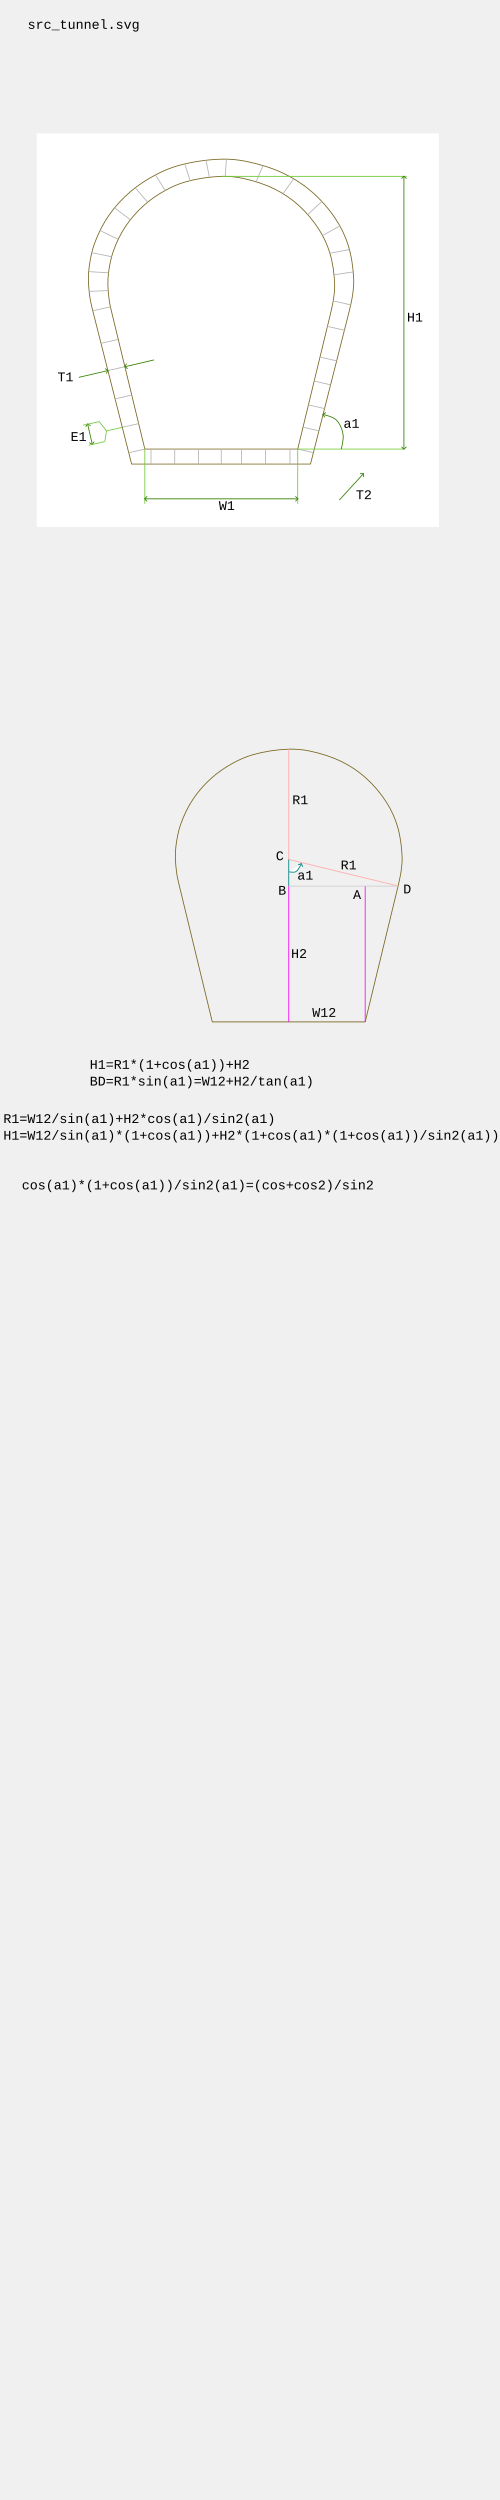
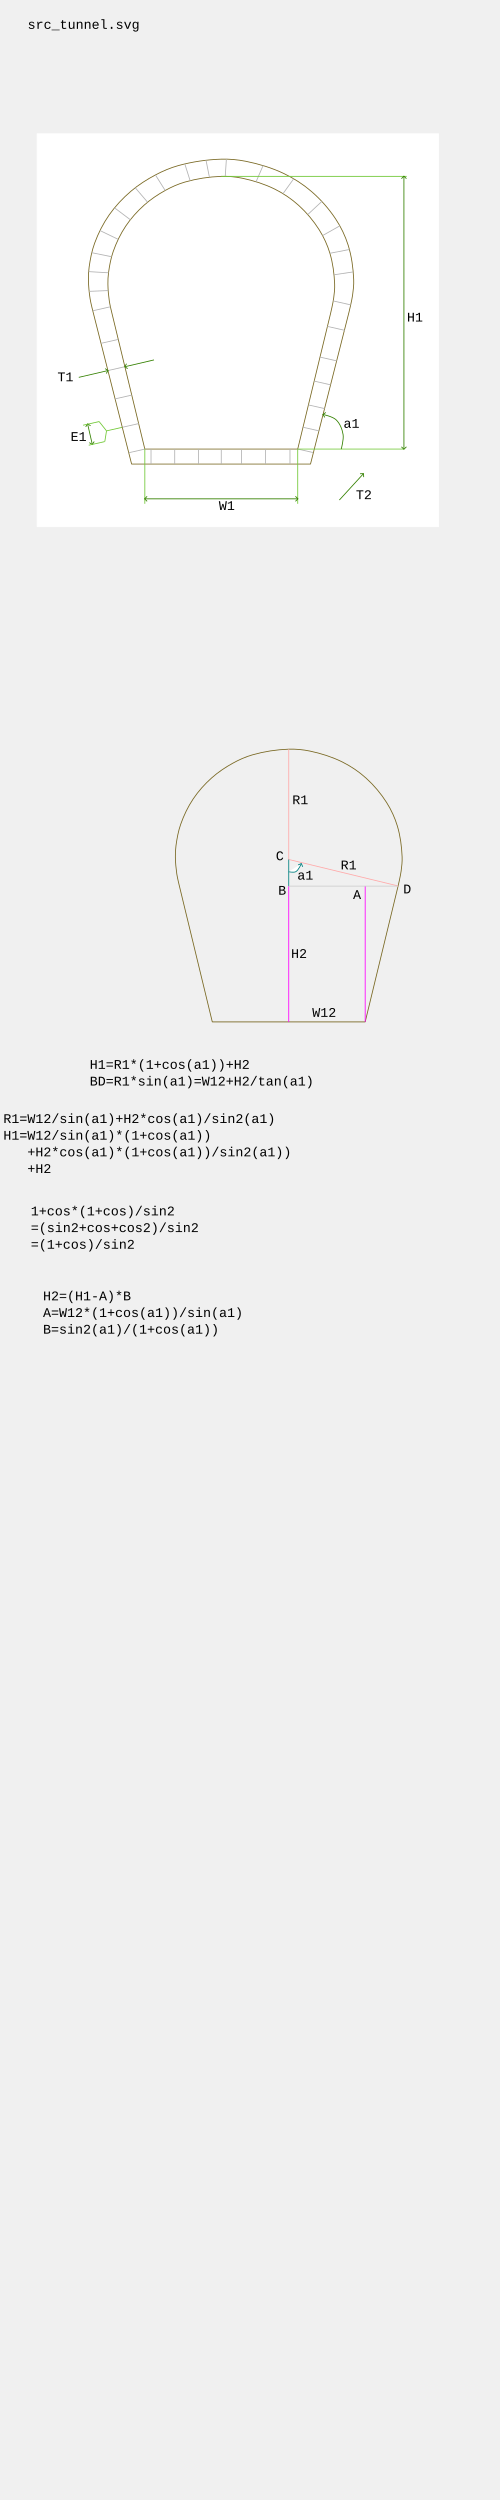
<svg xmlns="http://www.w3.org/2000/svg" width="600" height="3000" viewBox="0 0 158.75 793.75" version="1.1" id="svg1">
  <defs id="defs1">
+     <rect x="51.603" y="1546.172" width="508.383" height="142.704" id="rect5" />
+     <rect x="36.95" y="1444.241" width="449.772" height="181.565" id="rect4" />
+     <rect x="33.765" y="1470.361" width="403.266" height="111.487" id="rect3" />
+     <rect x="26.757" y="1465.901" width="463.788" height="138.244" id="rect2" />
    <rect x="26.12" y="1413.024" width="556.8" height="154.171" id="rect45" />
    <rect x="41.41" y="1342.309" width="640.894" height="176.469" id="rect44" />
    <rect x="107.665" y="1268.409" width="431.934" height="147.801" id="rect43" />
    <rect x="333.825" y="1286.247" width="96.198" height="46.506" id="rect42" />
    <rect x="367.909" y="1117.423" width="35.995" height="32.809" id="rect41" />
    <rect x="241.131" y="1036.515" width="25.801" height="22.616" id="rect40" />
    <rect x="240.494" y="1011.032" width="47.143" height="27.076" id="rect39" />
    <rect x="288.912" y="1050.212" width="34.402" height="25.483" id="rect38" />
    <rect x="287.956" y="1015.81" width="28.031" height="19.749" id="rect37" />
    <rect x="363.768" y="945.095" width="38.861" height="25.483" id="rect36" />
    <rect x="126.777" y="1114.556" width="34.083" height="19.112" id="rect35" />
    <rect x="40.543" y="573.007" width="62.166" height="42.345" id="rect34" />
    <rect x="486.516" y="642.381" width="87.393" height="55.859" id="rect33" />
    <rect x="500.931" y="359.931" width="45.048" height="37.84" id="rect31" />
    <rect x="53.607" y="566.701" width="42.795" height="36.489" id="rect30" />
    <rect x="246.411" y="618.506" width="42.345" height="22.524" id="rect29" />
    <rect x="53.156" y="432.008" width="40.543" height="36.939" id="rect28" />
    <marker style="overflow:visible" id="ArrowWide" refX="0" refY="0" orient="auto-start-reverse" markerWidth="1" markerHeight="1" viewBox="0 0 1 1" preserveAspectRatio="xMidYMid">
      <path style="fill:none;stroke:context-stroke;stroke-width:1;stroke-linecap:butt" d="M 3,-3 0,0 3,3" transform="rotate(180,0.125,0)" id="path26" />
    </marker>
    <rect x="43.321" y="25.483" width="225.523" height="62.433" id="rect1" />
    <marker style="overflow:visible" id="ArrowWide-7" refX="0" refY="0" orient="auto-start-reverse" markerWidth="1" markerHeight="1" viewBox="0 0 1 1" preserveAspectRatio="xMidYMid">
      <path style="fill:none;stroke:context-stroke;stroke-width:1;stroke-linecap:butt" d="M 3,-3 0,0 3,3" transform="rotate(180,0.125,0)" id="path26-7" />
    </marker>
    <marker style="overflow:visible" id="ArrowWide-6" refX="0" refY="0" orient="auto-start-reverse" markerWidth="1" markerHeight="1" viewBox="0 0 1 1" preserveAspectRatio="xMidYMid">
      <path style="fill:none;stroke:context-stroke;stroke-width:1;stroke-linecap:butt" d="M 3,-3 0,0 3,3" transform="rotate(180,0.125,0)" id="path26-3" />
    </marker>
    <rect x="363.768" y="945.095" width="38.861" height="25.483" id="rect36-2" />
  </defs>
  <g id="layer1">
    <rect style="fill:#ffffff;stroke:#ffffff;stroke-width:0.265;stroke-linejoin:round" id="rect32" width="127.43" height="124.733" x="11.799" y="42.477" />
    <path style="fill:none;stroke:#338000;stroke-width:0.265;stroke-linejoin:round;marker-start:url(#ArrowWide);marker-end:url(#ArrowWide)" d="m 29.3,141.069 -1.48,-6.429" id="path4-6-6-1-9-0-9" />
    <path style="fill:none;stroke:#71c837;stroke-width:0.265;stroke-linejoin:round" d="m 31.472,133.848 -5.101,1.158" id="path4-6-6-1-9-0" />
    <path style="fill:none;stroke:#71c837;stroke-width:0.265;stroke-linejoin:round" d="m 38.92,135.643 -5.101,1.158" id="path4-6-6-1-9" />
    <text xml:space="preserve" transform="matrix(0.2645833,0,0,0.2645833,-2.696935,-1.348468)" id="text1" style="font-size:16px;line-height:normal;font-family:'Liberation Mono';-inkscape-font-specification:'Liberation Mono';text-decoration-color:#000000;white-space:pre;shape-inside:url(#rect1);display:inline;fill:#000000;stroke-width:1;-inkscape-stroke:none;stop-color:#000000">
-       <tspan x="43.32" y="39.719" id="tspan8">src_tunnel.svg</tspan>
+       <tspan x="43.32" y="39.719" id="tspan3">src_tunnel.svg</tspan>
    </text>
    <path style="fill:#ffffff;stroke:#786721;stroke-width:0.265;stroke-linejoin:round" d="m 224.183,131.138 h 48.545 l 10.451,-43.151" id="path1" />
    <path style="fill:#ffffff;stroke:#786721;stroke-width:0.265;stroke-linejoin:round" d="M 213.901,55.287 170.75,44.837" id="path2" />
    <path style="fill:#ffffff;stroke:#786721;stroke-width:0.265;stroke-linejoin:round" d="M 224.183,131.138 213.732,87.988" id="path2-3" />
    <path style="fill:#ffffff;stroke:#786721;stroke-width:0.265;stroke-linejoin:round" d="M 171.424,49.893 214.575,39.443" id="path2-1" />
    <path style="fill:none;stroke:#786721;stroke-width:0.265;stroke-linejoin:round" d="m 167.365,76.376 34.723,8.409" id="path4" />
    <path style="fill:#ffffff;stroke:#786721;stroke-width:0.265;stroke-linejoin:round" d="M 184.571,8.615 V -36.24" id="path5" />
    <ellipse style="fill:#ffffff;stroke:#786721;stroke-width:0.265;stroke-linejoin:round" id="path3" cx="248.455" cy="78.757" rx="35.996" ry="34.2" />
    <path style="fill:none;stroke:#786721;stroke-width:0.265;stroke-linejoin:round" d="M 35.531,99.429 45.982,142.58 H 94.526 L 104.977,99.429 c 0,0 0.747,-3.152 0.964,-4.755 0.201,-1.482 0.372,-2.982 0.31,-4.476 -0.138,-3.296 -0.559,-6.622 -1.504,-9.783 -0.783,-2.619 -1.944,-5.149 -3.405,-7.459 -1.808,-2.859 -4.022,-5.498 -6.532,-7.766 -2.249,-2.031 -4.801,-3.768 -7.514,-5.118 -3.247,-1.614 -6.76,-2.726 -10.309,-3.472 -2.205,-0.463 -4.48,-0.678 -6.732,-0.603 -3.895,0.128 -7.804,0.734 -11.549,1.808 -2.18,0.625 -4.274,1.571 -6.258,2.67 -2.362,1.308 -4.634,2.829 -6.648,4.627 -2.214,1.976 -4.23,4.219 -5.881,6.685 -1.665,2.488 -2.98,5.231 -3.971,8.057 -0.765,2.179 -1.177,4.478 -1.491,6.767 -0.162,1.186 -0.216,2.389 -0.198,3.587 0.026,1.818 0.19,3.637 0.457,5.435 0.191,1.28 0.816,3.796 0.816,3.796 z" id="path6" />
    <path style="fill:none;stroke:#786721;stroke-width:0.265;stroke-linejoin:round" d="M 29.56,99.096 41.787,147.343 H 98.583 L 110.809,99.096 c 0,0 0.874,-3.525 1.128,-5.316 0.235,-1.657 0.435,-3.334 0.362,-5.004 -0.161,-3.686 -0.654,-7.404 -1.76,-10.938 -0.916,-2.928 -2.275,-5.757 -3.984,-8.339 -2.115,-3.197 -4.706,-6.148 -7.643,-8.683 -2.631,-2.271 -5.616,-4.214 -8.791,-5.722 -3.799,-1.805 -7.909,-3.048 -12.061,-3.882 -2.58,-0.518 -5.242,-0.758 -7.876,-0.675 -4.557,0.144 -9.13,0.821 -13.512,2.022 -2.55,0.699 -5,1.757 -7.321,2.985 -2.764,1.462 -5.422,3.163 -7.778,5.173 -2.591,2.21 -4.949,4.717 -6.88,7.475 -1.948,2.782 -3.487,5.849 -4.646,9.008 -0.894,2.437 -1.377,5.007 -1.744,7.566 -0.19,1.326 -0.252,2.672 -0.232,4.01 0.03,2.033 0.222,4.066 0.535,6.077 0.223,1.431 0.955,4.244 0.955,4.244 z" id="path6-3" />
    <path style="fill:none;stroke:#b3b3b3;stroke-width:0.265;stroke-linejoin:round" d="m 94.526,142.58 4.845,1.096" id="path4-6" />
    <path style="fill:none;stroke:#b3b3b3;stroke-width:0.265;stroke-linejoin:round" d="m 92.066,142.58 v 4.763" id="path7" />
    <path style="fill:none;stroke:#b3b3b3;stroke-width:0.265;stroke-linejoin:round" d="m 84.307,142.58 v 4.763" id="path7-2" />
    <path style="fill:none;stroke:#b3b3b3;stroke-width:0.265;stroke-linejoin:round" d="m 76.701,142.58 v 4.763" id="path7-2-5" />
    <path style="fill:none;stroke:#b3b3b3;stroke-width:0.265;stroke-linejoin:round" d="m 70.254,142.58 v 4.763" id="path7-2-9" />
    <path style="fill:none;stroke:#b3b3b3;stroke-width:0.265;stroke-linejoin:round" d="m 63.036,142.58 v 4.763" id="path7-2-2" />
    <path style="fill:none;stroke:#b3b3b3;stroke-width:0.265;stroke-linejoin:round" d="m 55.469,142.58 v 4.763" id="path7-2-4" />
    <path style="fill:none;stroke:#b3b3b3;stroke-width:0.265;stroke-linejoin:round" d="m 47.949,142.58 v 4.763" id="path7-2-0" />
    <path style="fill:none;stroke:#b3b3b3;stroke-width:0.265;stroke-linejoin:round" d="m 45.983,142.584 -5.101,1.158" id="path4-6-6" />
    <path style="fill:none;stroke:#b3b3b3;stroke-width:0.265;stroke-linejoin:round" d="m 44.021,134.485 -5.101,1.158" id="path4-6-6-1" />
    <path style="fill:none;stroke:#b3b3b3;stroke-width:0.265;stroke-linejoin:round" d="M 41.831,125.442 36.541,126.643" id="path4-6-6-6" />
    <path style="fill:none;stroke:#b3b3b3;stroke-width:0.265;stroke-linejoin:round" d="m 39.648,116.43 -5.385,1.222" id="path4-6-6-7" />
    <path style="fill:none;stroke:#b3b3b3;stroke-width:0.265;stroke-linejoin:round" d="m 37.55,107.764 -5.385,1.222" id="path4-6-6-7-4" />
    <path style="fill:none;stroke:#b3b3b3;stroke-width:0.265;stroke-linejoin:round" d="m 35.057,97.399 -5.605,1.272" id="path4-6-6-7-0" />
    <path style="fill:none;stroke:#b3b3b3;stroke-width:0.265;stroke-linejoin:round" d="m 96.204,135.654 5.051,1.142" id="path4-6-8" />
    <path style="fill:none;stroke:#b3b3b3;stroke-width:0.265;stroke-linejoin:round" d="m 97.92,128.567 5.127,1.159" id="path4-6-9" />
    <path style="fill:none;stroke:#b3b3b3;stroke-width:0.265;stroke-linejoin:round" d="m 105.801,95.548 5.547,1.254" id="path4-6-92" />
    <path style="fill:none;stroke:#b3b3b3;stroke-width:0.265;stroke-linejoin:round" d="m 103.958,103.637 5.547,1.254" id="path4-6-92-5" />
    <path style="fill:none;stroke:#b3b3b3;stroke-width:0.265;stroke-linejoin:round" d="m 101.599,113.379 5.288,1.196" id="path4-6-92-1" />
    <path style="fill:none;stroke:#b3b3b3;stroke-width:0.265;stroke-linejoin:round" d="m 99.752,121.005 5.207,1.178" id="path4-6-92-2" />
    <path style="fill:none;stroke:#b3b3b3;stroke-width:0.265;stroke-linejoin:round" d="m 106.045,87.243 6.096,-0.91" id="path8" />
    <path style="fill:none;stroke:#b3b3b3;stroke-width:0.265;stroke-linejoin:round" d="m 71.513,55.987 0.363,-5.46" id="path9" />
    <path style="fill:none;stroke:#b3b3b3;stroke-width:0.265;stroke-linejoin:round" d="m 81.308,57.71 2.217,-5.139" id="path10" />
    <path style="fill:none;stroke:#b3b3b3;stroke-width:0.265;stroke-linejoin:round" d="m 89.855,61.49 3.397,-4.734" id="path11" />
    <path style="fill:none;stroke:#b3b3b3;stroke-width:0.265;stroke-linejoin:round" d="m 97.707,68.12 4.476,-4.16" id="path12" />
    <path style="fill:none;stroke:#b3b3b3;stroke-width:0.265;stroke-linejoin:round" d="m 102.414,74.793 5.482,-3.091" id="path13" />
    <path style="fill:none;stroke:#b3b3b3;stroke-width:0.265;stroke-linejoin:round" d="m 104.747,80.416 6.19,-1.207" id="path14" />
    <path style="fill:none;stroke:#b3b3b3;stroke-width:0.265;stroke-linejoin:round" d="m 34.344,92.255 -6.046,0.249" id="path15" />
    <path style="fill:none;stroke:#b3b3b3;stroke-width:0.265;stroke-linejoin:round" d="M 34.456,86.612 28.142,86.239" id="path16" />
    <path style="fill:none;stroke:#b3b3b3;stroke-width:0.265;stroke-linejoin:round" d="M 35.431,81.518 29.139,80.23" id="path17" />
    <path style="fill:none;stroke:#b3b3b3;stroke-width:0.265;stroke-linejoin:round" d="M 37.53,75.999 31.747,73.207" id="path18" />
    <path style="fill:none;stroke:#b3b3b3;stroke-width:0.265;stroke-linejoin:round" d="m 41.385,69.772 -5.021,-3.781" id="path19" />
    <path style="fill:none;stroke:#b3b3b3;stroke-width:0.265;stroke-linejoin:round" d="M 46.857,64.202 42.938,59.61" id="path20" />
    <path style="fill:none;stroke:#b3b3b3;stroke-width:0.265;stroke-linejoin:round" d="M 52.447,60.476 49.351,55.543" id="path21" />
    <path style="fill:none;stroke:#b3b3b3;stroke-width:0.265;stroke-linejoin:round" d="M 60.362,57.364 58.674,52.049" id="path22" />
    <path style="fill:none;stroke:#b3b3b3;stroke-width:0.265;stroke-linejoin:round" d="M 66.489,56.271 65.413,50.882" id="path23" />
    <path style="fill:none;stroke:#71c837;stroke-width:0.265;stroke-linejoin:round" d="m 94.526,142.58 v 17.382" id="path24" />
    <path style="fill:none;stroke:#71c837;stroke-width:0.265;stroke-linejoin:round" d="m 45.983,142.584 v 17.382" id="path24-1" />
    <path style="fill:none;stroke:#338000;stroke-width:0.265;stroke-linejoin:round;marker-start:url(#ArrowWide);marker-end:url(#ArrowWide)" d="m 45.983,158.378 48.543,-0.004" id="path25" />
    <path style="fill:none;stroke:#71c837;stroke-width:0.265;stroke-linejoin:round" d="M 94.526,142.58 H 128.247" id="path27" />
    <path style="fill:none;stroke:#71c837;stroke-width:0.265;stroke-linejoin:round" d="M 70.254,55.999 H 129.124" id="path27-0" />
    <path style="fill:none;stroke:#338000;stroke-width:0.265;stroke-linejoin:round;marker-start:url(#ArrowWide-7);marker-end:url(#ArrowWide-7)" d="m 128.247,142.58 -0.004,-86.582" id="path25-9" />
    <path style="fill:none;stroke:#338000;stroke-width:0.265;stroke-linejoin:round;marker-end:url(#ArrowWide)" d="m 108.343,142.58 c 0,0 0.835,-3.046 0.596,-4.56 -0.275,-1.738 -0.984,-3.561 -2.265,-4.768 -1.073,-1.011 -4.101,-1.657 -4.101,-1.657" id="path28" />
    <path style="fill:none;stroke:#338000;stroke-width:0.265;stroke-linejoin:round;marker-start:url(#ArrowWide)" d="m 34.263,117.652 -9.246,2.156" id="path4-6-6-7-3" />
    <path style="fill:none;stroke:#338000;stroke-width:0.265;stroke-linejoin:round;marker-start:url(#ArrowWide-6)" d="m 39.648,116.43 9.246,-2.156" id="path4-6-6-7-3-8" />
    <text xml:space="preserve" transform="matrix(0.2645833,0,0,0.2645833,4.171609,2.979721)" id="text28" style="font-size:16px;line-height:normal;font-family:'Liberation Mono';-inkscape-font-specification:'Liberation Mono';text-decoration-color:#000000;white-space:pre;shape-inside:url(#rect28);fill:#000000;stroke-width:1;-inkscape-stroke:none;stop-color:#000000">
-       <tspan x="53.156" y="446.244" id="tspan9">T1</tspan>
+       <tspan x="53.156" y="446.244" id="tspan4">T1</tspan>
    </text>
    <text xml:space="preserve" transform="matrix(0.2645833,0,0,0.2645833,4.290798,-5.482686)" id="text29" style="font-size:16px;line-height:normal;font-family:'Liberation Mono';-inkscape-font-specification:'Liberation Mono';text-decoration-color:#000000;white-space:pre;shape-inside:url(#rect29);fill:#000000;stroke-width:1;-inkscape-stroke:none;stop-color:#000000">
-       <tspan x="246.412" y="632.742" id="tspan10">W1</tspan>
+       <tspan x="246.412" y="632.742" id="tspan30">W1</tspan>
    </text>
    <text xml:space="preserve" transform="matrix(0.2645833,0,0,0.2645833,94.87431,-17.87832)" id="text30" style="font-size:16px;line-height:normal;font-family:'Liberation Mono';-inkscape-font-specification:'Liberation Mono';text-decoration-color:#000000;white-space:pre;shape-inside:url(#rect30);fill:#000000;stroke-width:1;-inkscape-stroke:none;stop-color:#000000">
-       <tspan x="53.607" y="580.938" id="tspan11">a1</tspan>
+       <tspan x="53.607" y="580.938" id="tspan31">a1</tspan>
    </text>
    <text xml:space="preserve" transform="matrix(0.2645833,0,0,0.2645833,-3.337287,3.098909)" id="text31" style="font-size:16px;line-height:normal;font-family:'Liberation Mono';-inkscape-font-specification:'Liberation Mono';text-decoration-color:#000000;white-space:pre;shape-inside:url(#rect31);fill:#000000;stroke-width:1;-inkscape-stroke:none;stop-color:#000000">
-       <tspan x="500.932" y="374.168" id="tspan12">H1</tspan>
+       <tspan x="500.932" y="374.168" id="tspan32">H1</tspan>
    </text>
    <path style="fill:#ffffff;stroke:#338000;stroke-width:0.265;stroke-linejoin:round;marker-end:url(#ArrowWide)" d="m 107.747,158.76 7.628,-8.343" id="path32" />
    <text xml:space="preserve" transform="matrix(0.2645833,0,0,0.2645833,-15.73292,-15.25617)" id="text32" style="font-size:16px;line-height:normal;font-family:'Liberation Mono';-inkscape-font-specification:'Liberation Mono';text-decoration-color:#000000;white-space:pre;shape-inside:url(#rect33);fill:#000000;stroke-width:1;-inkscape-stroke:none;stop-color:#000000">
-       <tspan x="486.516" y="656.617" id="tspan13">T2</tspan>
+       <tspan x="486.516" y="656.617" id="tspan33">T2</tspan>
    </text>
    <path style="fill:none;stroke:#71c837;stroke-width:0.265;stroke-linejoin:round" d="m 33.275,140.198 -5.101,1.158" id="path4-6-6-1-9-5" />
    <path style="fill:#ffffff;stroke:#71c837;stroke-width:0.265;stroke-linejoin:round" d="m 31.472,133.848 2.346,2.953 -0.543,3.397" id="path33" />
    <text xml:space="preserve" transform="matrix(0.2645833,0,0,0.2645833,11.68051,-15.37536)" id="text33" style="font-size:16px;line-height:normal;font-family:'Liberation Mono';-inkscape-font-specification:'Liberation Mono';text-decoration-color:#000000;white-space:pre;shape-inside:url(#rect34);fill:#000000;stroke-width:1;-inkscape-stroke:none;stop-color:#000000">
-       <tspan x="40.543" y="587.244" id="tspan14">E1</tspan>
+       <tspan x="40.543" y="587.244" id="tspan34">E1</tspan>
    </text>
    <path style="fill:none;stroke:#786721;stroke-width:0.265;stroke-linejoin:round" d="m 56.951,281.297 10.451,43.151 h 48.545 l 10.451,-43.151 c 0,0 0.747,-3.152 0.964,-4.755 0.201,-1.482 0.372,-2.982 0.31,-4.476 -0.138,-3.296 -0.559,-6.622 -1.504,-9.783 -0.783,-2.619 -1.944,-5.149 -3.405,-7.459 -1.808,-2.859 -4.022,-5.498 -6.532,-7.766 -2.249,-2.031 -4.801,-3.768 -7.514,-5.118 -3.247,-1.614 -6.76,-2.726 -10.309,-3.472 -2.205,-0.463 -4.48,-0.678 -6.732,-0.603 -3.895,0.128 -7.804,0.734 -11.549,1.808 -2.18,0.625 -4.274,1.571 -6.258,2.67 -2.362,1.308 -4.634,2.829 -6.648,4.627 -2.214,1.976 -4.23,4.219 -5.881,6.685 -1.665,2.488 -2.98,5.231 -3.971,8.057 -0.765,2.179 -1.177,4.478 -1.491,6.767 -0.162,1.186 -0.216,2.389 -0.198,3.587 0.026,1.818 0.19,3.637 0.457,5.435 0.191,1.28 0.816,3.796 0.816,3.796 z" id="path6-35" />
    <path style="fill:none;stroke:#ffaaaa;stroke-width:0.265;stroke-linejoin:round" d="m 91.674,272.888 34.723,8.409" id="path4-2" />
    <path style="fill:#ffffff;stroke:#ffaaaa;stroke-width:0.265;stroke-linejoin:round" d="m 91.674,237.866 v 35.021" id="path29" />
    <path style="fill:#ffffff;stroke:#ff00ff;stroke-width:0.265;stroke-linejoin:round" d="m 91.674,281.344 v 43.151" id="path29-6" />
    <path style="fill:#ffffff;stroke:#ff00ff;stroke-width:0.265;stroke-linejoin:round" d="m 115.946,281.297 v 43.151" id="path29-6-3" />
    <path style="fill:#ffffff;stroke:#008080;stroke-width:0.265;stroke-linejoin:round" d="m 91.674,281.344 v -8.457" id="path30" />
    <path style="fill:#ffffff;stroke:#008080;stroke-width:0.265;stroke-linejoin:round;marker-end:url(#ArrowWide)" d="m 91.612,276.773 c 0,0 1.603,0.35 2.276,0 0.912,-0.475 1.77,-2.528 1.77,-2.528" id="path31" />
    <path style="fill:#ffffff;stroke:#cccccc;stroke-width:0.265;stroke-linejoin:round" d="M 91.674,281.344 H 126.385" id="path34" />
    <text xml:space="preserve" transform="matrix(0.2645833,0,0,0.2645833,60.8496,-19.38422)" id="text34" style="font-size:16px;line-height:normal;font-family:'Liberation Mono';-inkscape-font-specification:'Liberation Mono';text-decoration-color:#000000;white-space:pre;shape-inside:url(#rect35);fill:#000000;stroke-width:1;-inkscape-stroke:none;stop-color:#000000">
-       <tspan x="126.777" y="1128.793" id="tspan15">a1</tspan>
+       <tspan x="126.777" y="1128.793" id="tspan35">a1</tspan>
    </text>
    <text xml:space="preserve" transform="matrix(0.2645833,0,0,0.2645833,-3.455448,1.517026)" id="text35" style="font-size:16px;line-height:normal;font-family:'Liberation Mono';-inkscape-font-specification:'Liberation Mono';text-decoration-color:#000000;white-space:pre;shape-inside:url(#rect36);fill:#000000;stroke-width:1;-inkscape-stroke:none;stop-color:#000000">
-       <tspan x="363.768" y="959.332" id="tspan16">R1</tspan>
+       <tspan x="363.768" y="959.332" id="tspan36">R1</tspan>
    </text>
    <text xml:space="preserve" transform="matrix(0.2645833,0,0,0.2645833,11.90509,22.21339)" id="text35-8" style="font-size:16px;line-height:normal;font-family:'Liberation Mono';-inkscape-font-specification:'Liberation Mono';text-decoration-color:#000000;white-space:pre;shape-inside:url(#rect36-2);display:inline;fill:#000000;stroke-width:1;-inkscape-stroke:none;stop-color:#000000">
-       <tspan x="363.768" y="959.332" id="tspan17">R1</tspan>
+       <tspan x="363.768" y="959.332" id="tspan37">R1</tspan>
    </text>
    <text xml:space="preserve" transform="matrix(0.2645833,0,0,0.2645833,35.90295,12.89472)" id="text36" style="font-size:16px;line-height:normal;font-family:'Liberation Mono';-inkscape-font-specification:'Liberation Mono';text-decoration-color:#000000;white-space:pre;shape-inside:url(#rect37);fill:#000000;stroke-width:1;-inkscape-stroke:none;stop-color:#000000">
-       <tspan x="287.957" y="1030.047" id="tspan18">A</tspan>
+       <tspan x="287.957" y="1030.047" id="tspan38">A</tspan>
    </text>
    <text xml:space="preserve" transform="matrix(0.2645833,0,0,0.2645833,11.88337,2.444098)" id="text37" style="font-size:16px;line-height:normal;font-family:'Liberation Mono';-inkscape-font-specification:'Liberation Mono';text-decoration-color:#000000;white-space:pre;shape-inside:url(#rect38);fill:#000000;stroke-width:1;-inkscape-stroke:none;stop-color:#000000">
-       <tspan x="288.912" y="1064.449" id="tspan19">B</tspan>
+       <tspan x="288.912" y="1064.449" id="tspan39">B</tspan>
    </text>
    <text xml:space="preserve" transform="matrix(0.2645833,0,0,0.2645833,23.9353,1.854143)" id="text38" style="font-size:16px;line-height:normal;font-family:'Liberation Mono';-inkscape-font-specification:'Liberation Mono';text-decoration-color:#000000;white-space:pre;shape-inside:url(#rect39);fill:#000000;stroke-width:1;-inkscape-stroke:none;stop-color:#000000">
-       <tspan x="240.494" y="1025.268" id="tspan20">C</tspan>
+       <tspan x="240.494" y="1025.268" id="tspan40">C</tspan>
    </text>
    <text xml:space="preserve" transform="matrix(0.2645833,0,0,0.2645833,64.22077,5.646708)" id="text39" style="font-size:16px;line-height:normal;font-family:'Liberation Mono';-inkscape-font-specification:'Liberation Mono';text-decoration-color:#000000;white-space:pre;shape-inside:url(#rect40);fill:#000000;stroke-width:1;-inkscape-stroke:none;stop-color:#000000">
-       <tspan x="241.131" y="1050.752" id="tspan21">D</tspan>
+       <tspan x="241.131" y="1050.752" id="tspan41">D</tspan>
    </text>
    <text xml:space="preserve" transform="matrix(0.2645833,0,0,0.2645833,-4.935178,4.733442)" id="text40" style="font-size:16px;line-height:normal;font-family:'Liberation Mono';-inkscape-font-specification:'Liberation Mono';text-decoration-color:#000000;white-space:pre;shape-inside:url(#rect41);fill:#000000;stroke-width:1;-inkscape-stroke:none;stop-color:#000000">
-       <tspan x="367.908" y="1131.66" id="tspan22">H2</tspan>
+       <tspan x="367.908" y="1131.66" id="tspan42">H2</tspan>
    </text>
    <text xml:space="preserve" transform="matrix(0.2645833,0,0,0.2645833,10.81123,-21.22552)" id="text41" style="font-size:16px;line-height:normal;font-family:'Liberation Mono';-inkscape-font-specification:'Liberation Mono';text-decoration-color:#000000;white-space:pre;shape-inside:url(#rect42);fill:#000000;stroke-width:1;-inkscape-stroke:none;stop-color:#000000">
-       <tspan x="333.826" y="1300.483" id="tspan23">W12</tspan>
+       <tspan x="333.826" y="1300.483" id="tspan43">W12</tspan>
    </text>
    <text xml:space="preserve" transform="scale(0.2645833)" id="text42" style="font-size:16px;line-height:normal;font-family:'Liberation Mono';-inkscape-font-specification:'Liberation Mono';text-decoration-color:#000000;white-space:pre;shape-inside:url(#rect43);fill:#000000;stroke-width:1;-inkscape-stroke:none;stop-color:#000000">
-       <tspan x="107.666" y="1282.645" id="tspan24">H1=R1*(1+cos(a1))+H2
+       <tspan x="107.666" y="1282.645" id="tspan44">H1=R1*(1+cos(a1))+H2
</tspan>
-       <tspan x="107.666" y="1302.645" id="tspan25">BD=R1*sin(a1)=W12+H2/tan(a1)
+       <tspan x="107.666" y="1302.645" id="tspan45">BD=R1*sin(a1)=W12+H2/tan(a1)
</tspan>
-       <tspan x="107.666" y="1322.645" id="tspan26">
+       <tspan x="107.666" y="1322.645" id="tspan46">
</tspan>
    </text>
    <text xml:space="preserve" transform="matrix(0.2645833,0,0,0.2645833,-9.898103,-2.359818)" id="text43" style="font-size:16px;line-height:normal;font-family:'Liberation Mono';-inkscape-font-specification:'Liberation Mono';text-decoration-color:#000000;white-space:pre;shape-inside:url(#rect44);fill:#000000;stroke-width:1;-inkscape-stroke:none;stop-color:#000000">
-       <tspan x="41.41" y="1356.545" id="tspan27">R1=W12/sin(a1)+H2*cos(a1)/sin2(a1)
+       <tspan x="41.41" y="1356.545" id="tspan47">R1=W12/sin(a1)+H2*cos(a1)/sin2(a1)
</tspan>
-       <tspan x="41.41" y="1376.545" id="tspan28">H1=W12/sin(a1)*(1+cos(a1))+H2*(1+cos(a1)*(1+cos(a1))/sin2(a1))</tspan>
+       <tspan x="41.41" y="1376.545" id="tspan48">H1=W12/sin(a1)*(1+cos(a1))
+ </tspan>
+       <tspan x="41.41" y="1396.545" id="tspan49">   +H2*cos(a1)*(1+cos(a1))/sin2(a1))
+ </tspan>
+       <tspan x="41.41" y="1416.545" id="tspan50">   +H2</tspan>
    </text>
-     <text xml:space="preserve" transform="scale(0.2645833)" id="text44" style="font-size:16px;line-height:normal;font-family:'Liberation Mono';-inkscape-font-specification:'Liberation Mono';text-decoration-color:#000000;white-space:pre;shape-inside:url(#rect45);fill:#000000;stroke-width:1;-inkscape-stroke:none;stop-color:#000000">
-       <tspan x="26.119" y="1427.26" id="tspan29">cos(a1)*(1+cos(a1))/sin2(a1)=(cos+cos2)/sin2</tspan>
+     <text xml:space="preserve" transform="scale(0.2645833)" id="text2" style="font-size:16px;line-height:normal;font-family:'Liberation Mono';-inkscape-font-specification:'Liberation Mono';text-decoration-color:#000000;white-space:pre;shape-inside:url(#rect3);fill:#000000;stroke-width:1;-inkscape-stroke:none;stop-color:#000000;text-orientation:auto" />
+     <text xml:space="preserve" transform="scale(0.2645833)" id="text3" style="font-size:16px;line-height:normal;font-family:'Liberation Mono';-inkscape-font-specification:'Liberation Mono';text-decoration-color:#000000;white-space:pre;shape-inside:url(#rect4);fill:#000000;stroke-width:1;-inkscape-stroke:none;stop-color:#000000">
+       <tspan x="36.949" y="1458.477" id="tspan51">1+cos*(1+cos)/sin2
+ </tspan>
+       <tspan x="36.949" y="1478.477" id="tspan52">=(sin2+cos+cos2)/sin2
+ </tspan>
+       <tspan x="36.949" y="1498.477" id="tspan53">=(1+cos)/sin2</tspan>
+     </text>
+     <text xml:space="preserve" transform="scale(0.2645833)" id="text4" style="font-size:16px;line-height:normal;font-family:'Liberation Mono';-inkscape-font-specification:'Liberation Mono';text-decoration-color:#000000;white-space:pre;shape-inside:url(#rect5);fill:#000000;stroke-width:1;-inkscape-stroke:none;stop-color:#000000">
+       <tspan x="51.604" y="1560.408" id="tspan54">H2=(H1-A)*B
+ </tspan>
+       <tspan x="51.604" y="1580.408" id="tspan55">A=W12*(1+cos(a1))/sin(a1)
+ </tspan>
+       <tspan x="51.604" y="1600.408" id="tspan56">B=sin2(a1)/(1+cos(a1))</tspan>
    </text>
  </g>
</svg>
